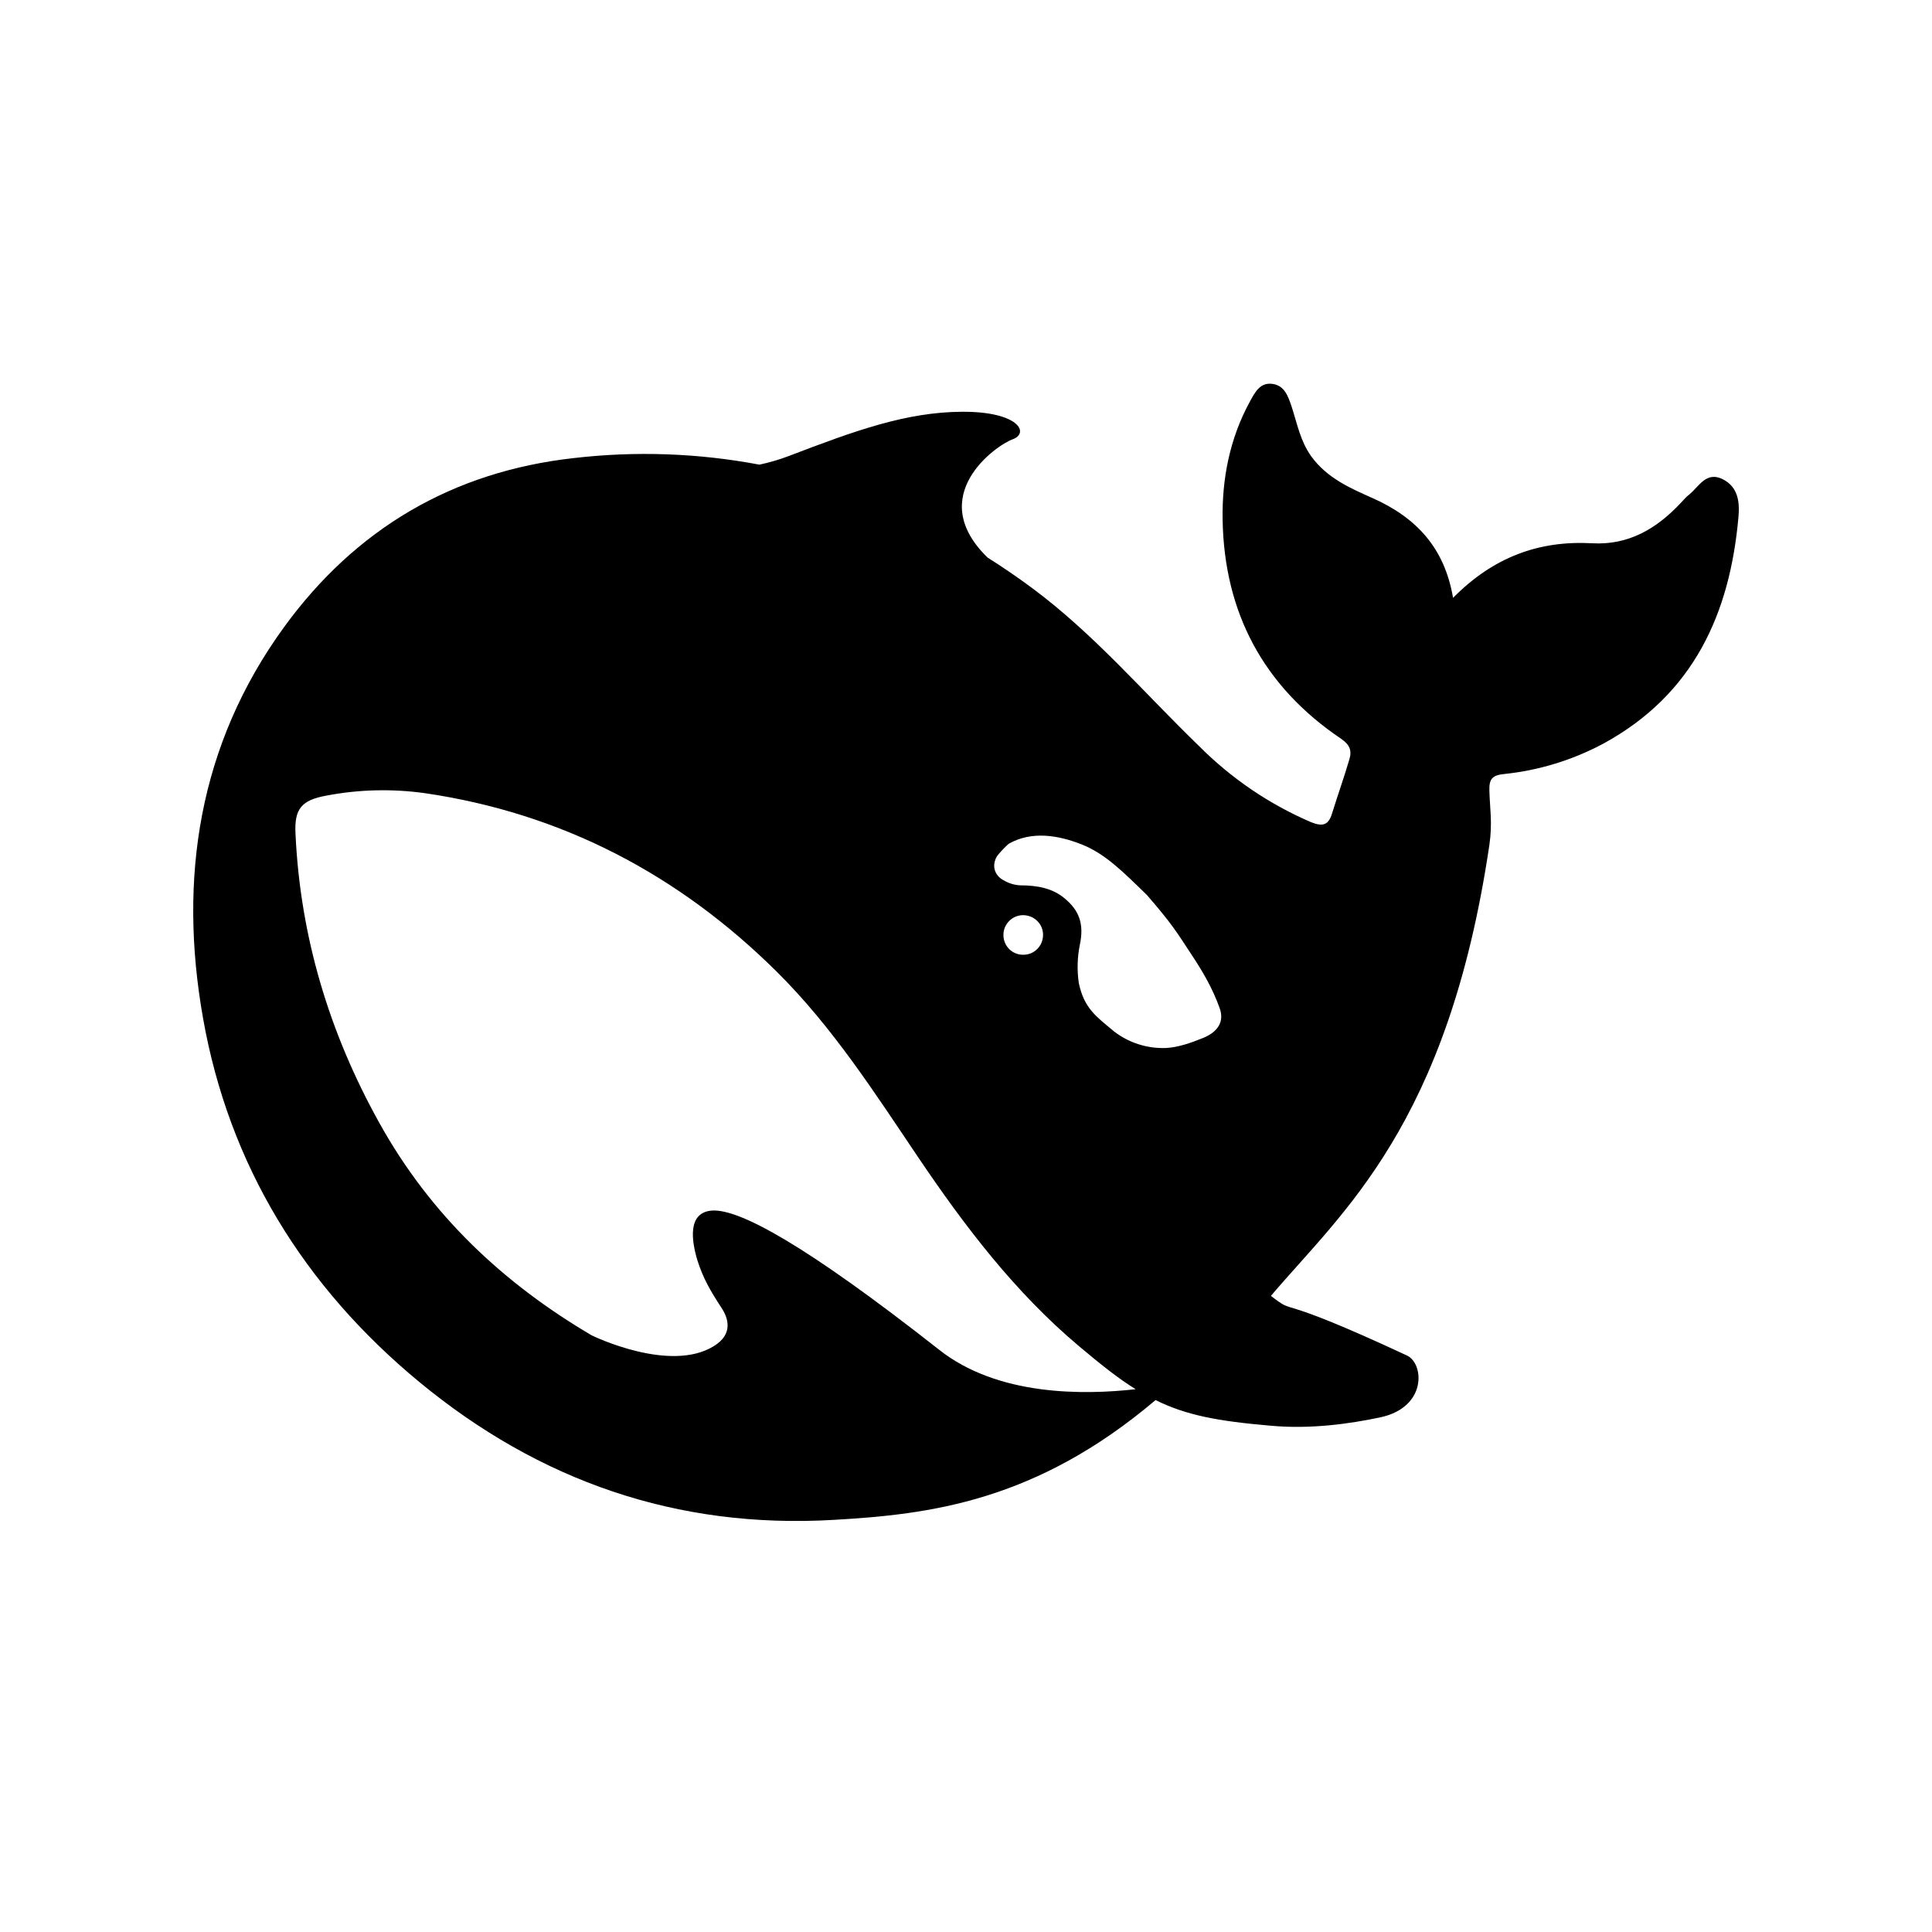
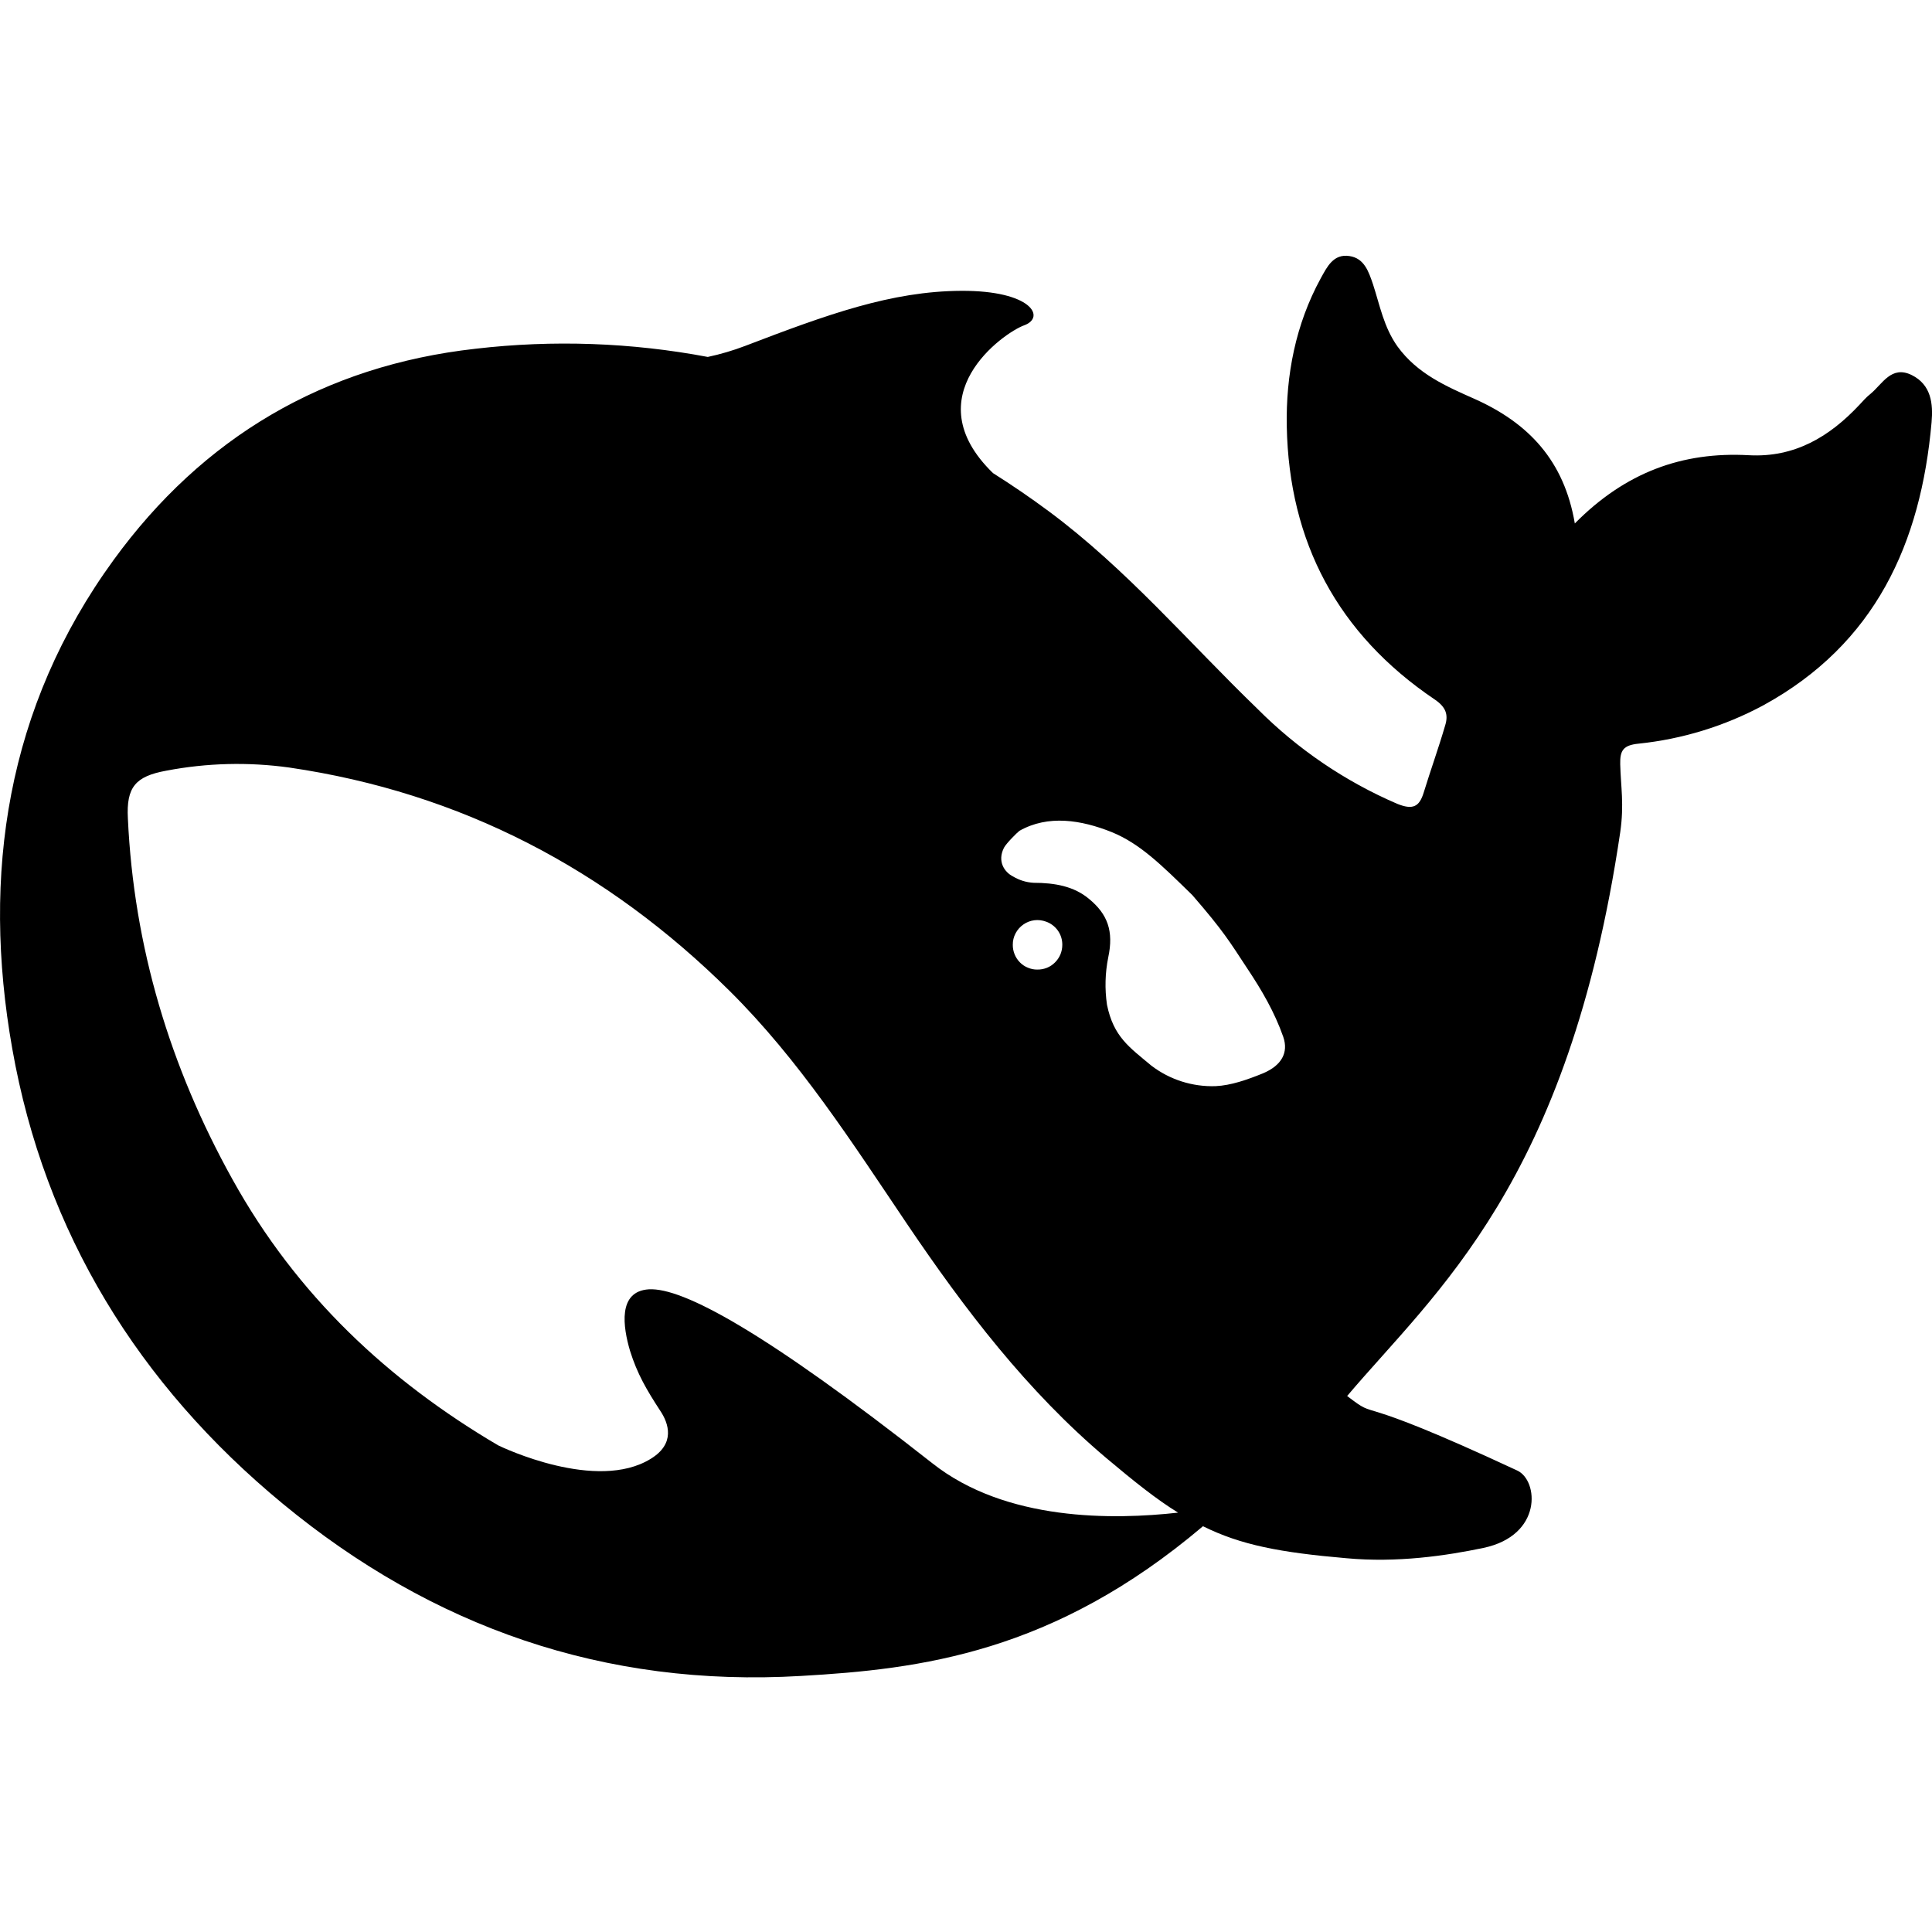
- <svg xmlns="http://www.w3.org/2000/svg" width="24" height="24" viewBox="0 0 40 40">
+ <svg xmlns="http://www.w3.org/2000/svg" width="24" height="24" viewBox="4 3.708 32 32">
  <path d="M35.664 9.92C35.325 9.754 35.178 10.07 34.981 10.232C34.913 10.284 34.856 10.352 34.798 10.413C34.303 10.942 33.724 11.289 32.968 11.248C31.863 11.186 30.919 11.533 30.084 12.378C29.907 11.336 29.317 10.714 28.421 10.314C27.952 10.106 27.477 9.9 27.148 9.448C26.919 9.126 26.856 8.768 26.741 8.416C26.668 8.202 26.595 7.985 26.351 7.949C26.084 7.908 25.98 8.13 25.876 8.317C25.459 9.08 25.297 9.92 25.313 10.77C25.349 12.685 26.157 14.21 27.764 15.294C27.947 15.418 27.993 15.543 27.936 15.725C27.827 16.098 27.696 16.461 27.581 16.835C27.508 17.074 27.399 17.125 27.143 17.022C26.278 16.65 25.492 16.116 24.828 15.449C23.685 14.345 22.653 13.126 21.365 12.172C21.067 11.951 20.761 11.742 20.447 11.544C19.134 10.268 20.62 9.22 20.964 9.096C21.324 8.965 21.088 8.52 19.925 8.525C18.763 8.53 17.699 8.918 16.343 9.437C16.141 9.514 15.934 9.575 15.723 9.62C14.456 9.381 13.16 9.335 11.879 9.484C9.366 9.764 7.359 10.953 5.883 12.981C4.11 15.418 3.692 18.189 4.203 21.077C4.74 24.122 6.295 26.643 8.683 28.614C11.16 30.658 14.012 31.659 17.267 31.467C19.243 31.354 21.444 31.089 23.925 28.987C24.552 29.299 25.208 29.423 26.299 29.517C27.139 29.595 27.947 29.477 28.572 29.346C29.552 29.138 29.484 28.23 29.131 28.065C26.257 26.726 26.888 27.271 26.313 26.83C27.775 25.102 29.975 23.307 30.836 17.493C30.903 17.03 30.845 16.739 30.836 16.366C30.831 16.14 30.883 16.05 31.143 16.025C31.864 15.95 32.564 15.735 33.203 15.392C35.064 14.374 35.816 12.705 35.993 10.702C36.02 10.396 35.988 10.081 35.664 9.92ZM19.441 27.943C16.656 25.754 15.306 25.033 14.748 25.063C14.226 25.095 14.32 25.691 14.435 26.081C14.555 26.465 14.711 26.729 14.93 27.066C15.082 27.289 15.185 27.621 14.779 27.87C13.882 28.425 12.323 27.683 12.25 27.647C10.435 26.578 8.916 25.167 7.848 23.238C6.816 21.381 6.216 19.389 6.118 17.262C6.091 16.747 6.242 16.566 6.754 16.473C7.426 16.344 8.115 16.327 8.792 16.421C11.635 16.837 14.054 18.108 16.083 20.119C17.24 21.266 18.116 22.635 19.019 23.974C19.979 25.395 21.011 26.75 22.325 27.859C22.789 28.249 23.159 28.545 23.513 28.762C22.444 28.882 20.66 28.909 19.441 27.943ZM20.775 19.357C20.774 19.291 20.79 19.225 20.821 19.167C20.852 19.108 20.896 19.058 20.951 19.02C21.005 18.982 21.068 18.958 21.134 18.95C21.2 18.942 21.266 18.951 21.328 18.974C21.407 19.002 21.475 19.055 21.523 19.123C21.571 19.192 21.596 19.274 21.595 19.358C21.595 19.412 21.584 19.466 21.564 19.516C21.543 19.566 21.512 19.611 21.474 19.649C21.435 19.688 21.39 19.718 21.34 19.738C21.289 19.758 21.236 19.768 21.181 19.767C21.128 19.768 21.075 19.757 21.025 19.736C20.975 19.716 20.93 19.686 20.892 19.647C20.855 19.609 20.825 19.564 20.805 19.514C20.785 19.464 20.774 19.41 20.775 19.357ZM24.921 21.485C24.655 21.593 24.389 21.686 24.135 21.698C23.752 21.711 23.376 21.592 23.071 21.359C22.705 21.053 22.444 20.882 22.335 20.349C22.297 20.088 22.304 19.823 22.356 19.565C22.449 19.129 22.345 18.849 22.037 18.596C21.788 18.387 21.469 18.33 21.12 18.33C21 18.323 20.884 18.288 20.781 18.226C20.635 18.154 20.515 17.973 20.629 17.749C20.667 17.677 20.843 17.501 20.885 17.469C21.36 17.2 21.908 17.288 22.413 17.49C22.883 17.682 23.237 18.034 23.748 18.533C24.269 19.134 24.364 19.301 24.661 19.752C24.896 20.105 25.109 20.467 25.255 20.882C25.344 21.142 25.229 21.354 24.921 21.485Z" fill="currentColor" />
</svg>
